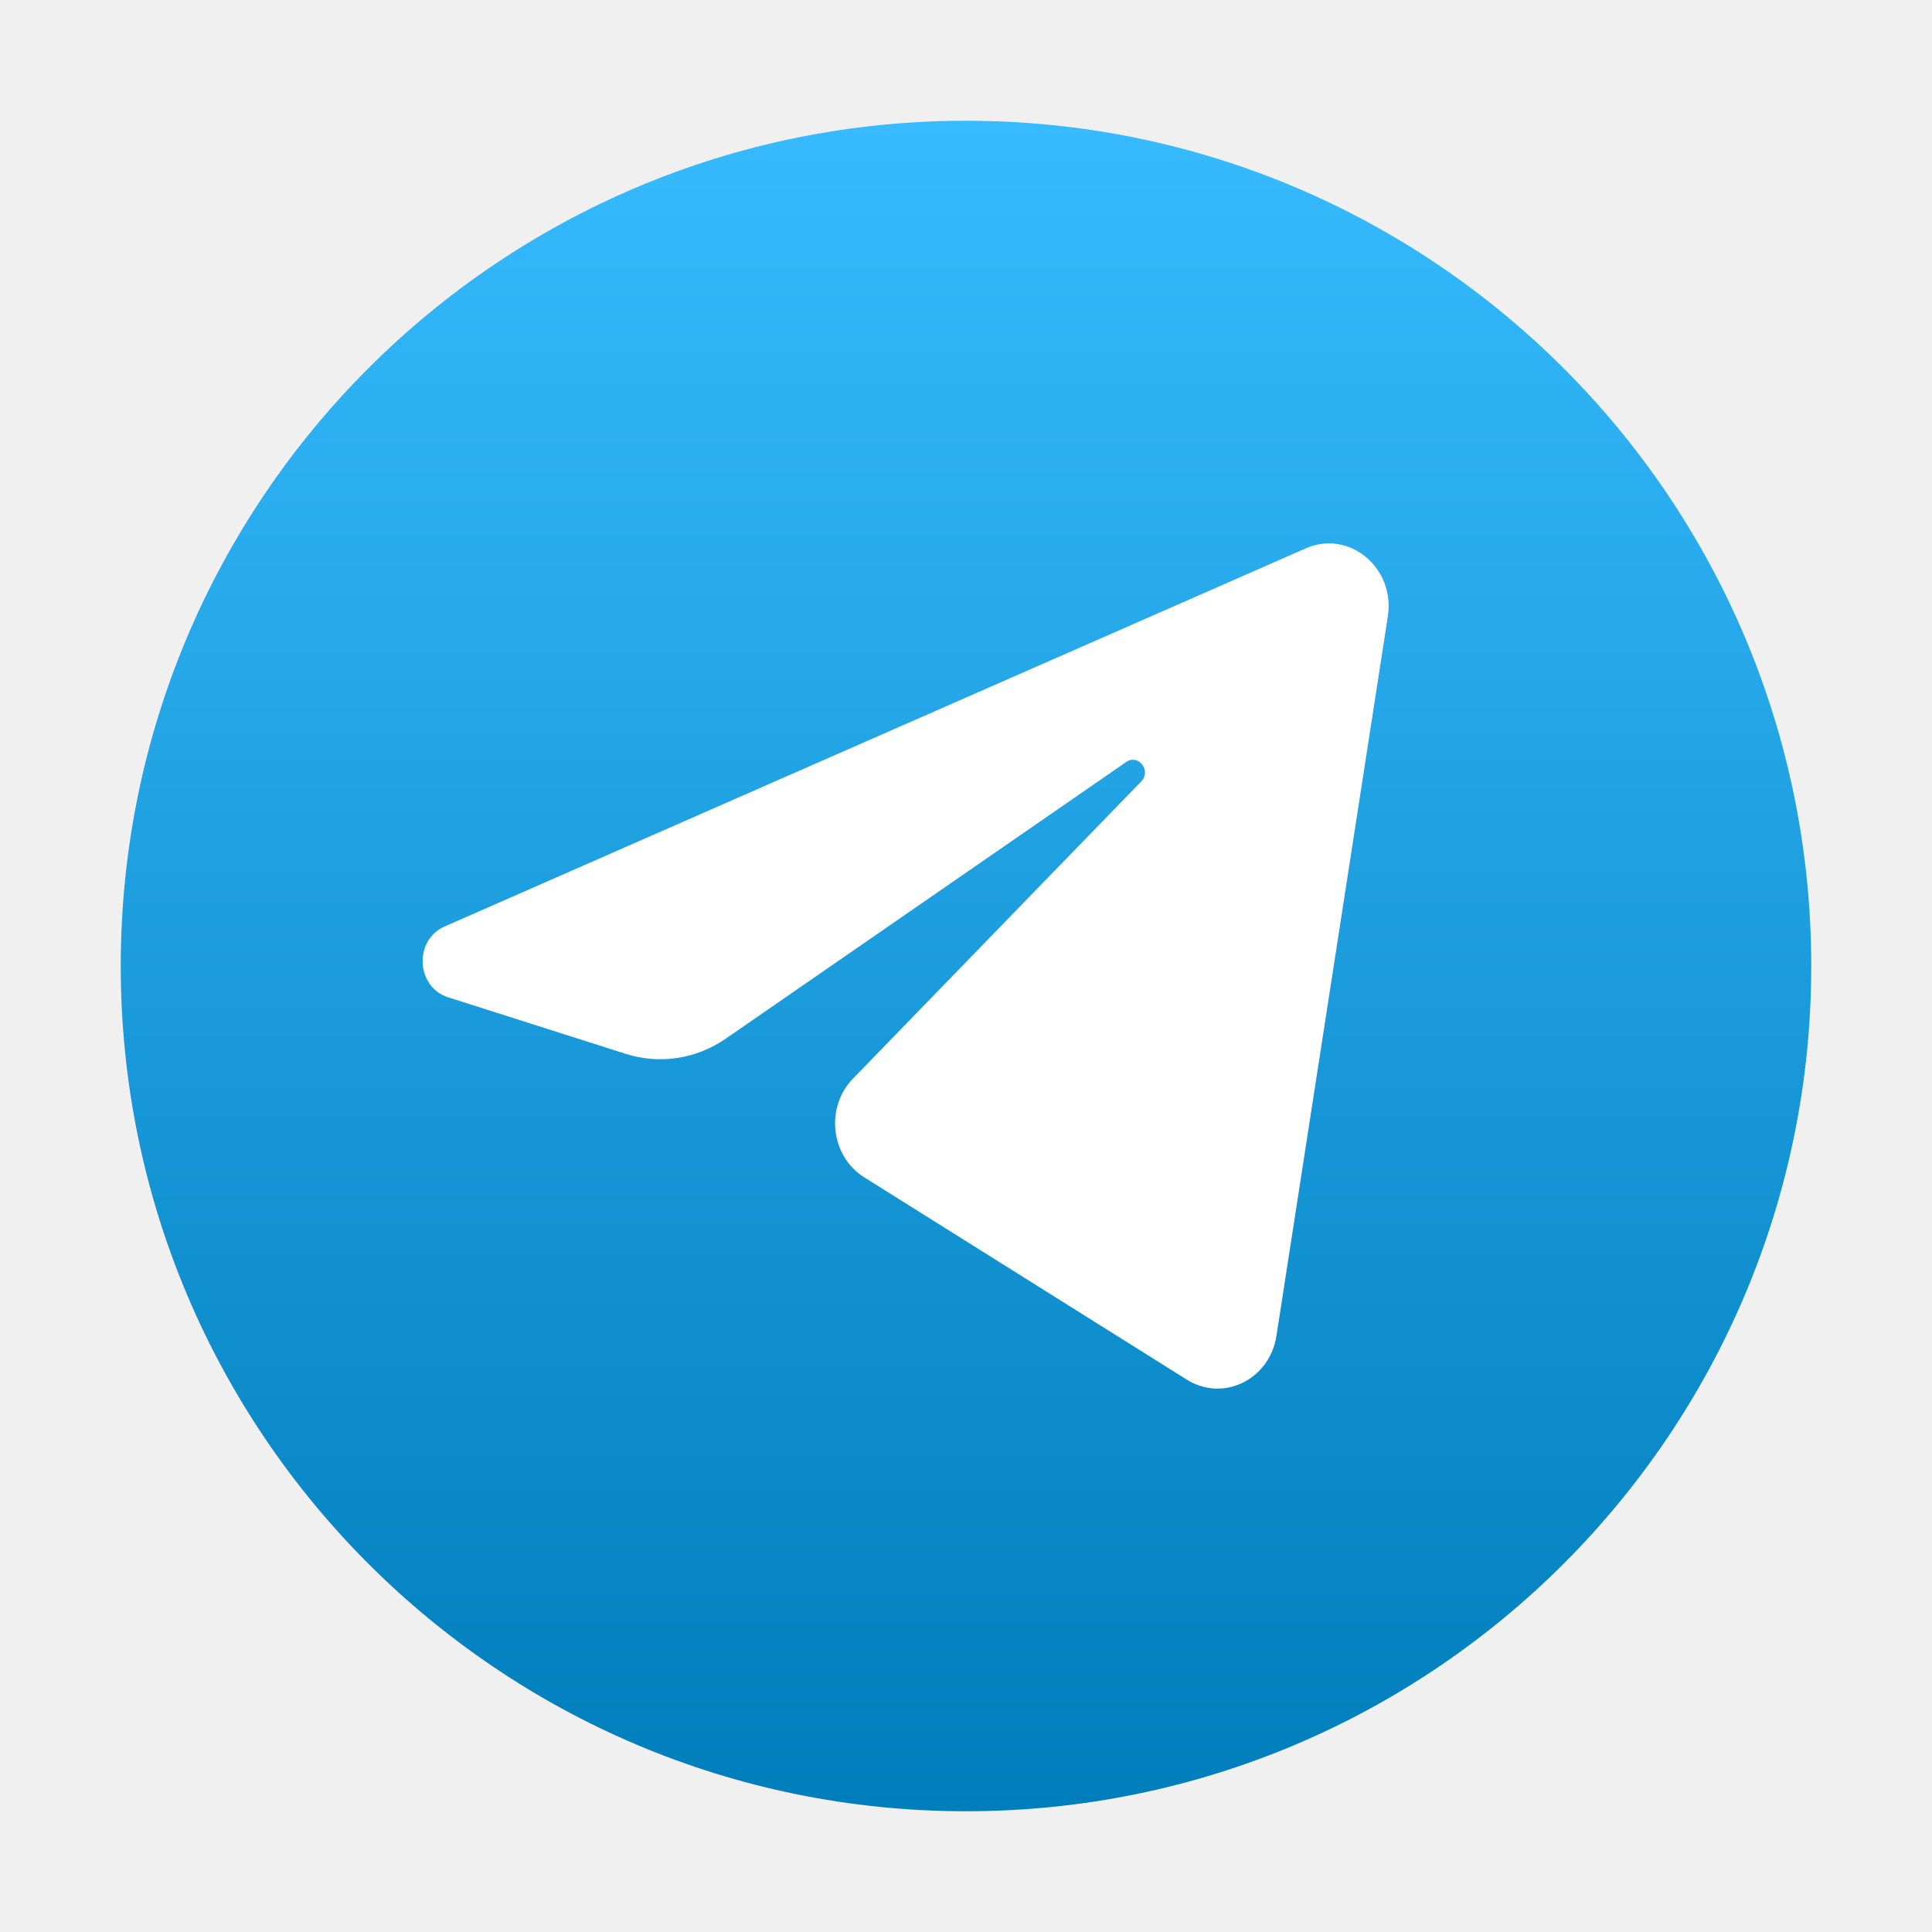
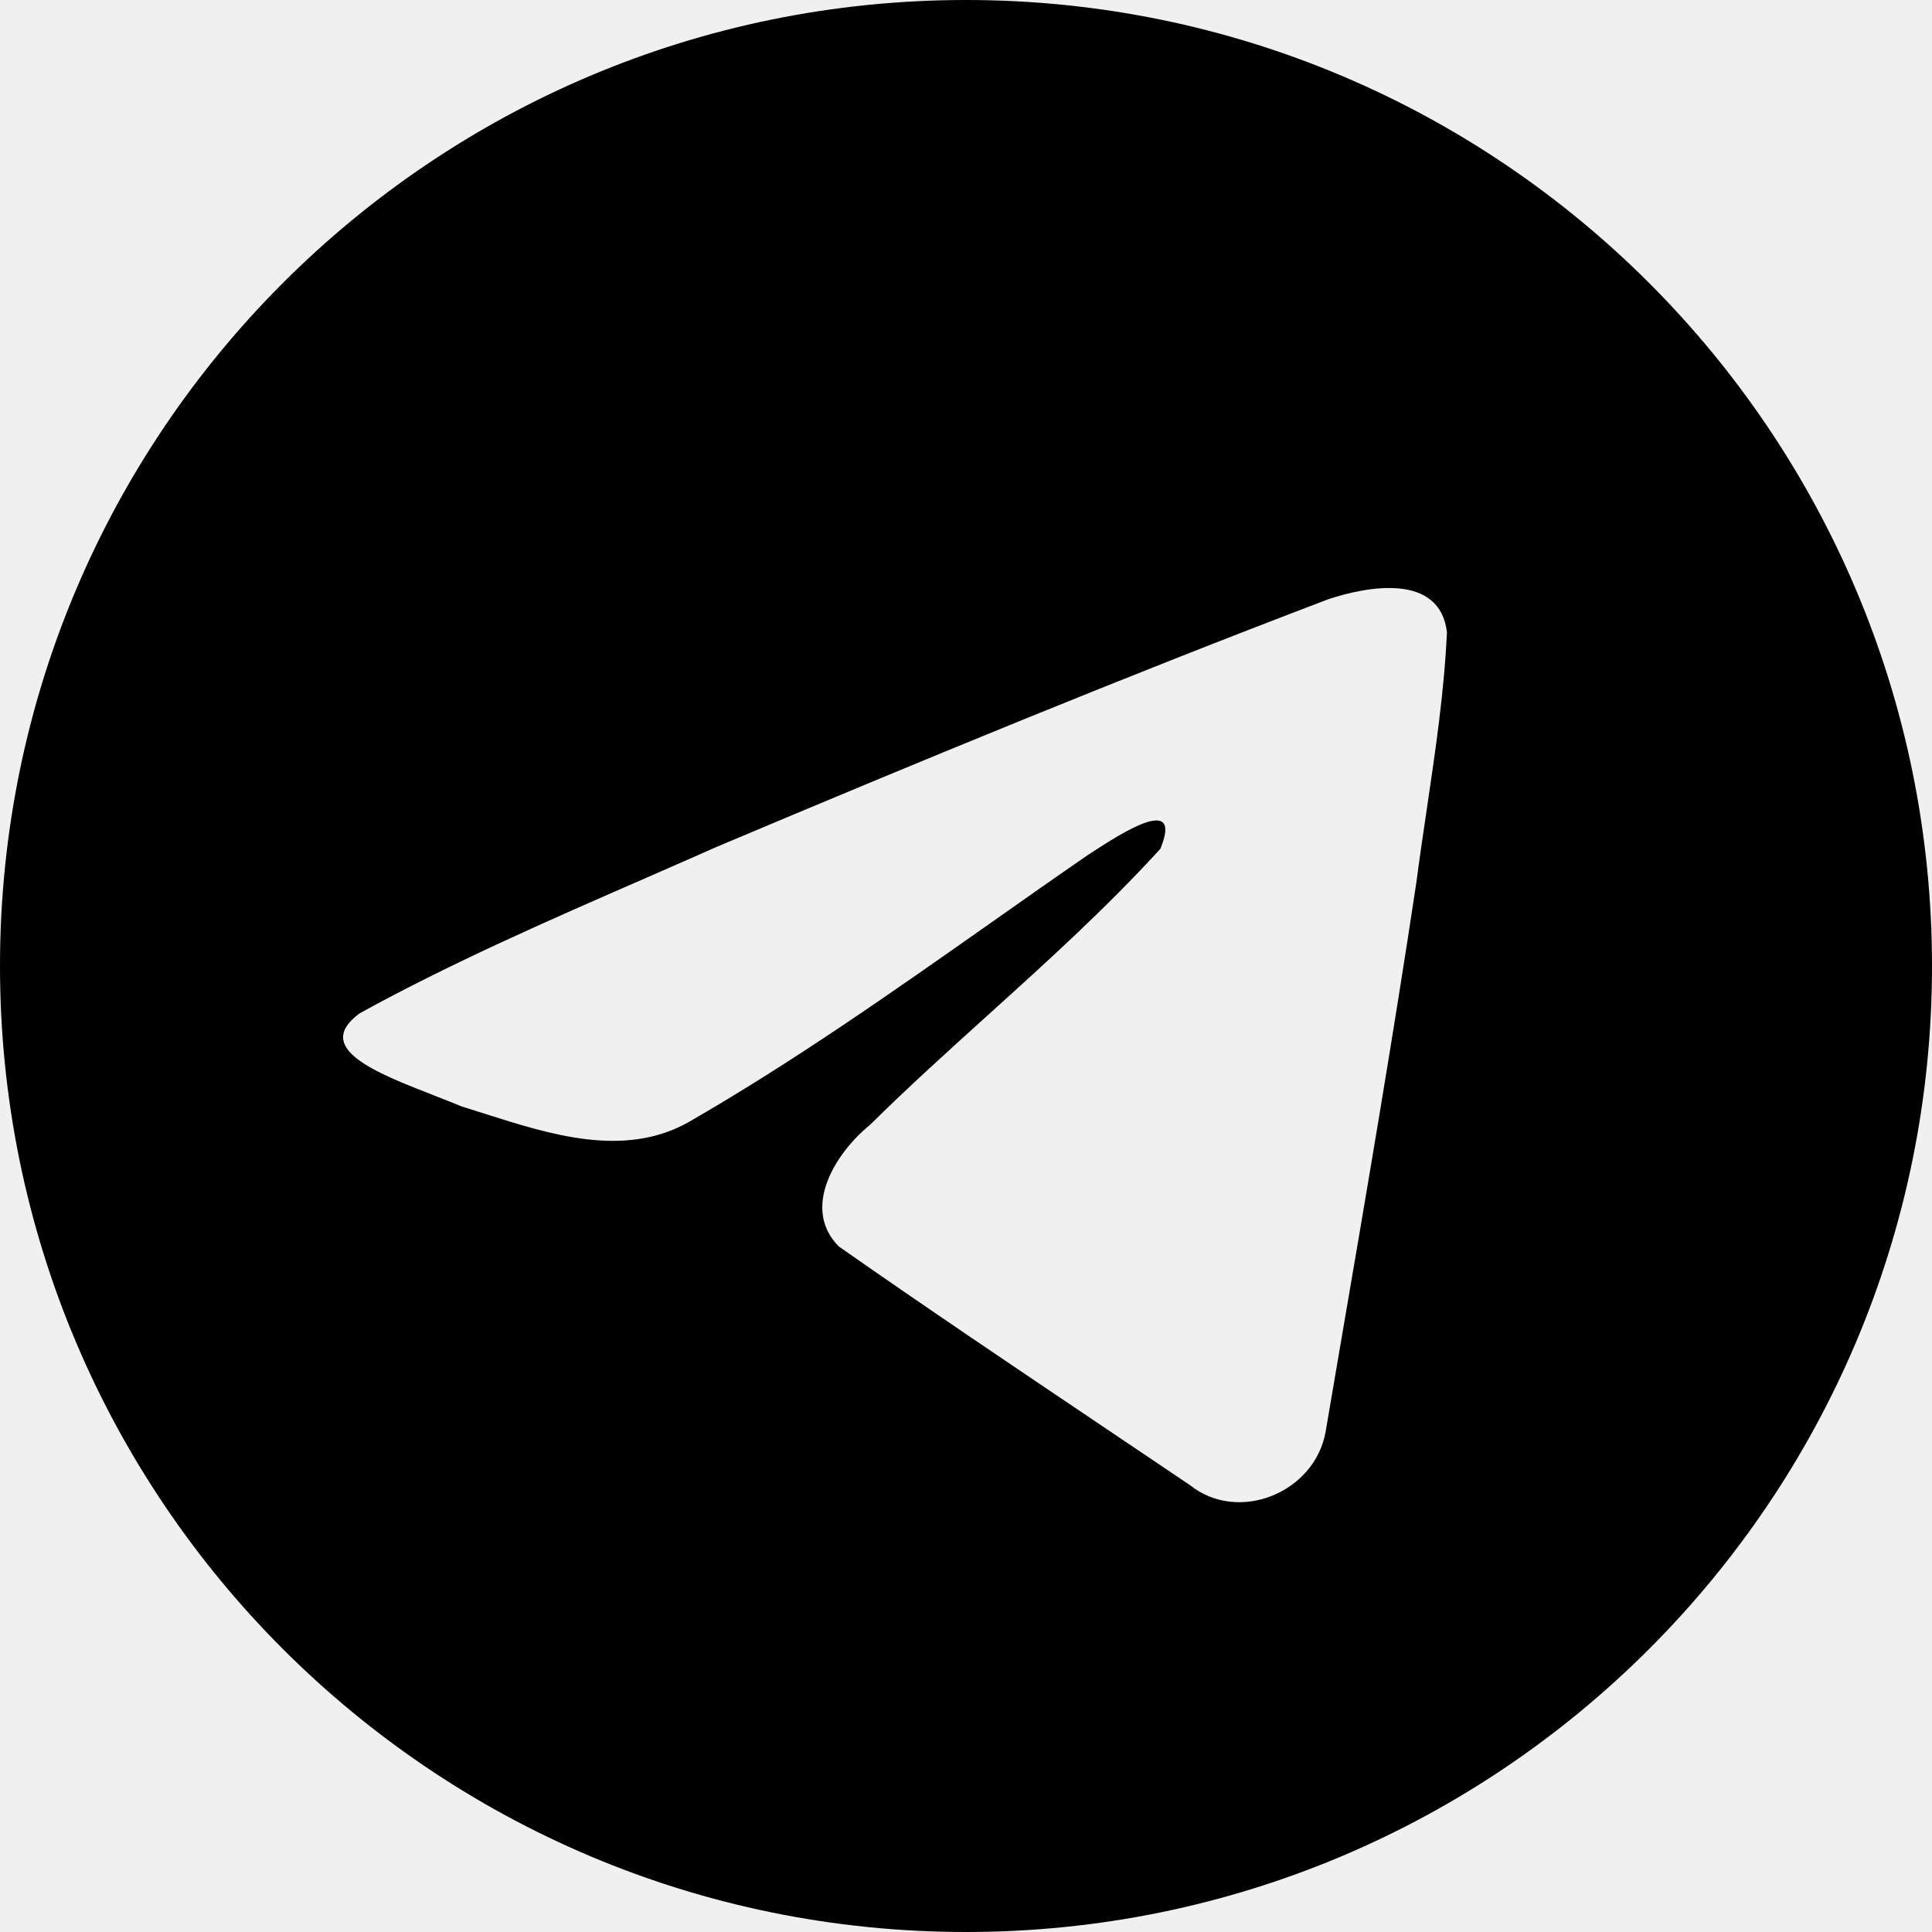
- <svg xmlns="http://www.w3.org/2000/svg" width="800px" height="800px" viewBox="0 0 32 32" fill="none">
-   <circle cx="16" cy="16" r="14" fill="url(#paint0_linear_87_7225)" />
-   <path d="M22.987 10.209C23.111 9.403 22.345 8.768 21.629 9.082L7.365 15.345C6.851 15.57 6.889 16.348 7.421 16.518L10.363 17.455C10.925 17.634 11.533 17.541 12.023 17.202L18.655 12.62C18.855 12.482 19.073 12.767 18.902 12.943L14.128 17.865C13.665 18.342 13.757 19.151 14.314 19.5L19.659 22.852C20.259 23.228 21.03 22.851 21.142 22.126L22.987 10.209Z" fill="white" />
-   <defs>
-     <linearGradient id="paint0_linear_87_7225" x1="16" y1="2" x2="16" y2="30" gradientUnits="userSpaceOnUse">
-       <stop stop-color="#37BBFE" />
-       <stop offset="1" stop-color="#007DBB" />
-     </linearGradient>
-   </defs>
+ <svg xmlns="http://www.w3.org/2000/svg" width="48" height="48" viewBox="0 0 48 48" fill="none">
+   <path fill-rule="evenodd" clip-rule="evenodd" d="M48 24C48 37.255 37.255 48 24 48C10.745 48 0 37.255 0 24C0 10.745 10.745 0 24 0C37.255 0 48 10.745 48 24ZM16.072 21.802C13.667 22.851 11.197 23.93 8.938 25.174C7.759 26.038 9.326 26.648 10.797 27.221C11.031 27.313 11.262 27.403 11.48 27.493C11.661 27.548 11.845 27.607 12.031 27.666C13.667 28.188 15.491 28.769 17.079 27.895C19.687 26.396 22.149 24.664 24.609 22.933C25.415 22.365 26.221 21.798 27.031 21.24C27.069 21.215 27.112 21.188 27.159 21.157C27.849 20.71 29.402 19.703 28.828 21.09C27.47 22.576 26.014 23.891 24.552 25.213C23.566 26.104 22.576 26.998 21.61 27.951C20.769 28.634 19.895 30.009 20.837 30.966C23.007 32.485 25.211 33.967 27.413 35.449C28.13 35.931 28.847 36.413 29.562 36.896C30.774 37.864 32.669 37.081 32.935 35.569C33.053 34.873 33.172 34.177 33.291 33.481C33.949 29.637 34.607 25.791 35.188 21.933C35.267 21.328 35.356 20.723 35.446 20.118C35.663 18.651 35.881 17.182 35.949 15.707C35.773 14.235 33.989 14.559 32.995 14.89C27.89 16.832 22.836 18.919 17.802 21.042C17.232 21.295 16.654 21.547 16.072 21.802Z" fill="black" />
</svg>
